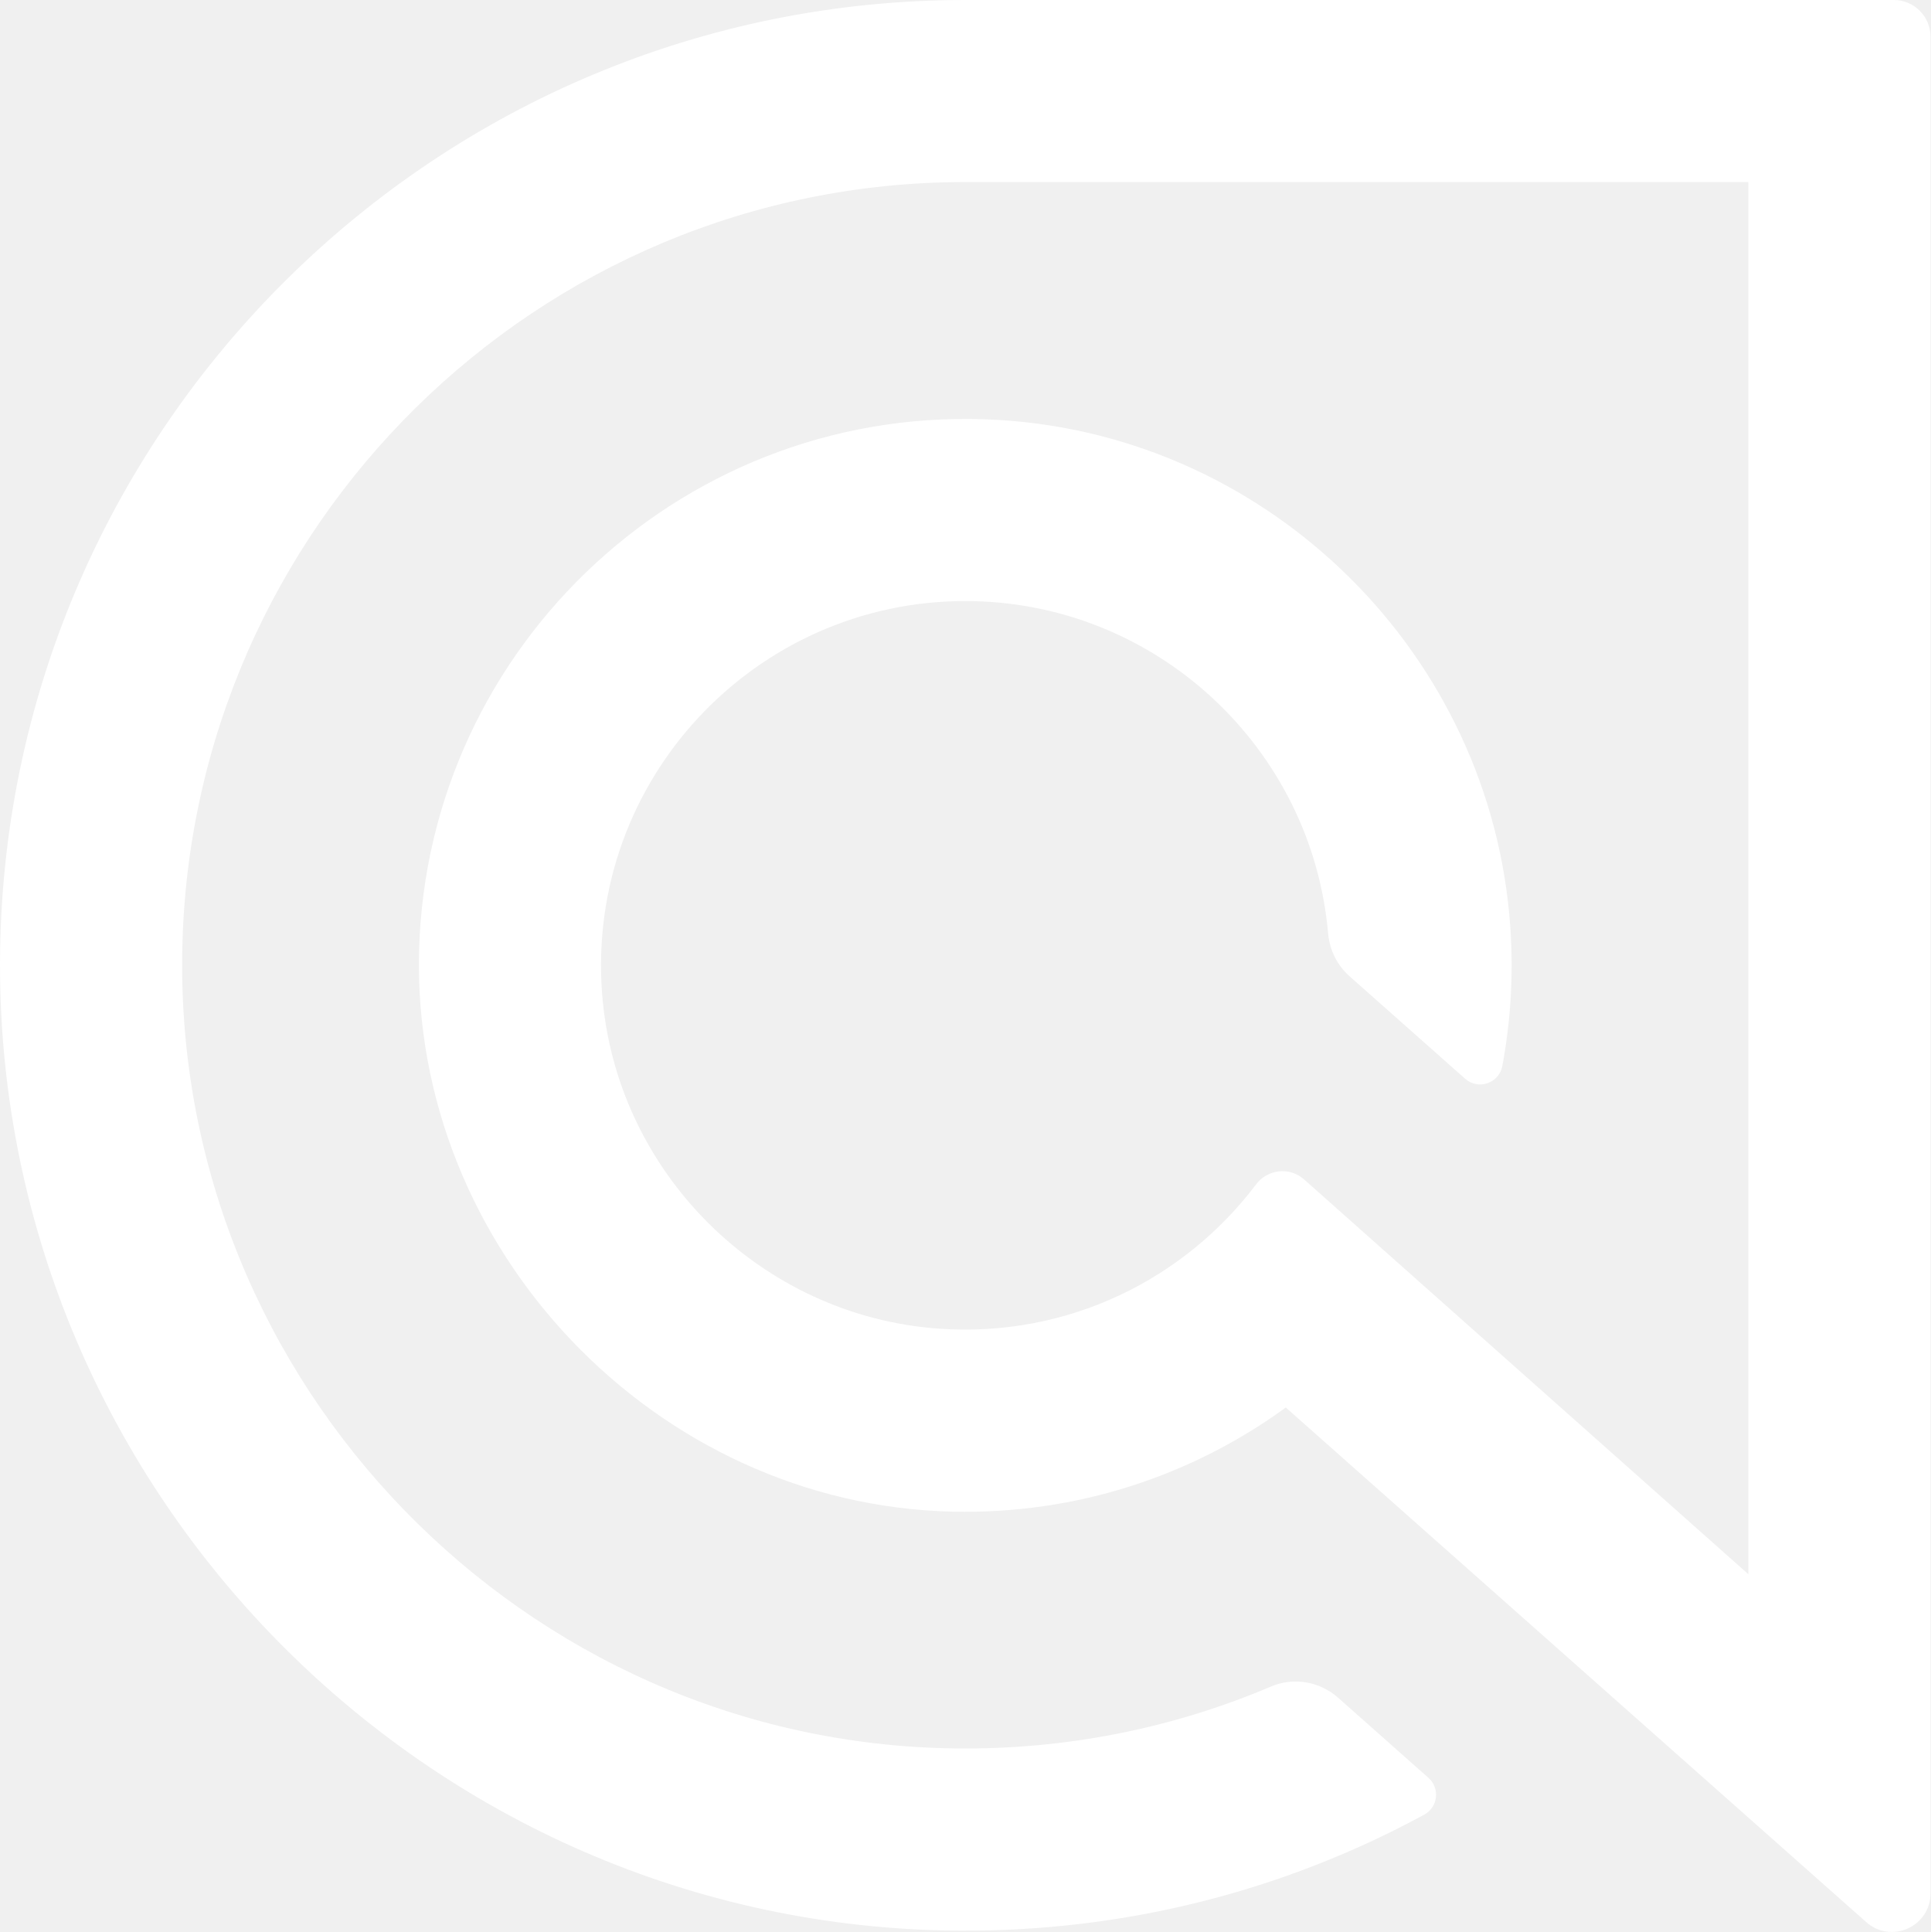
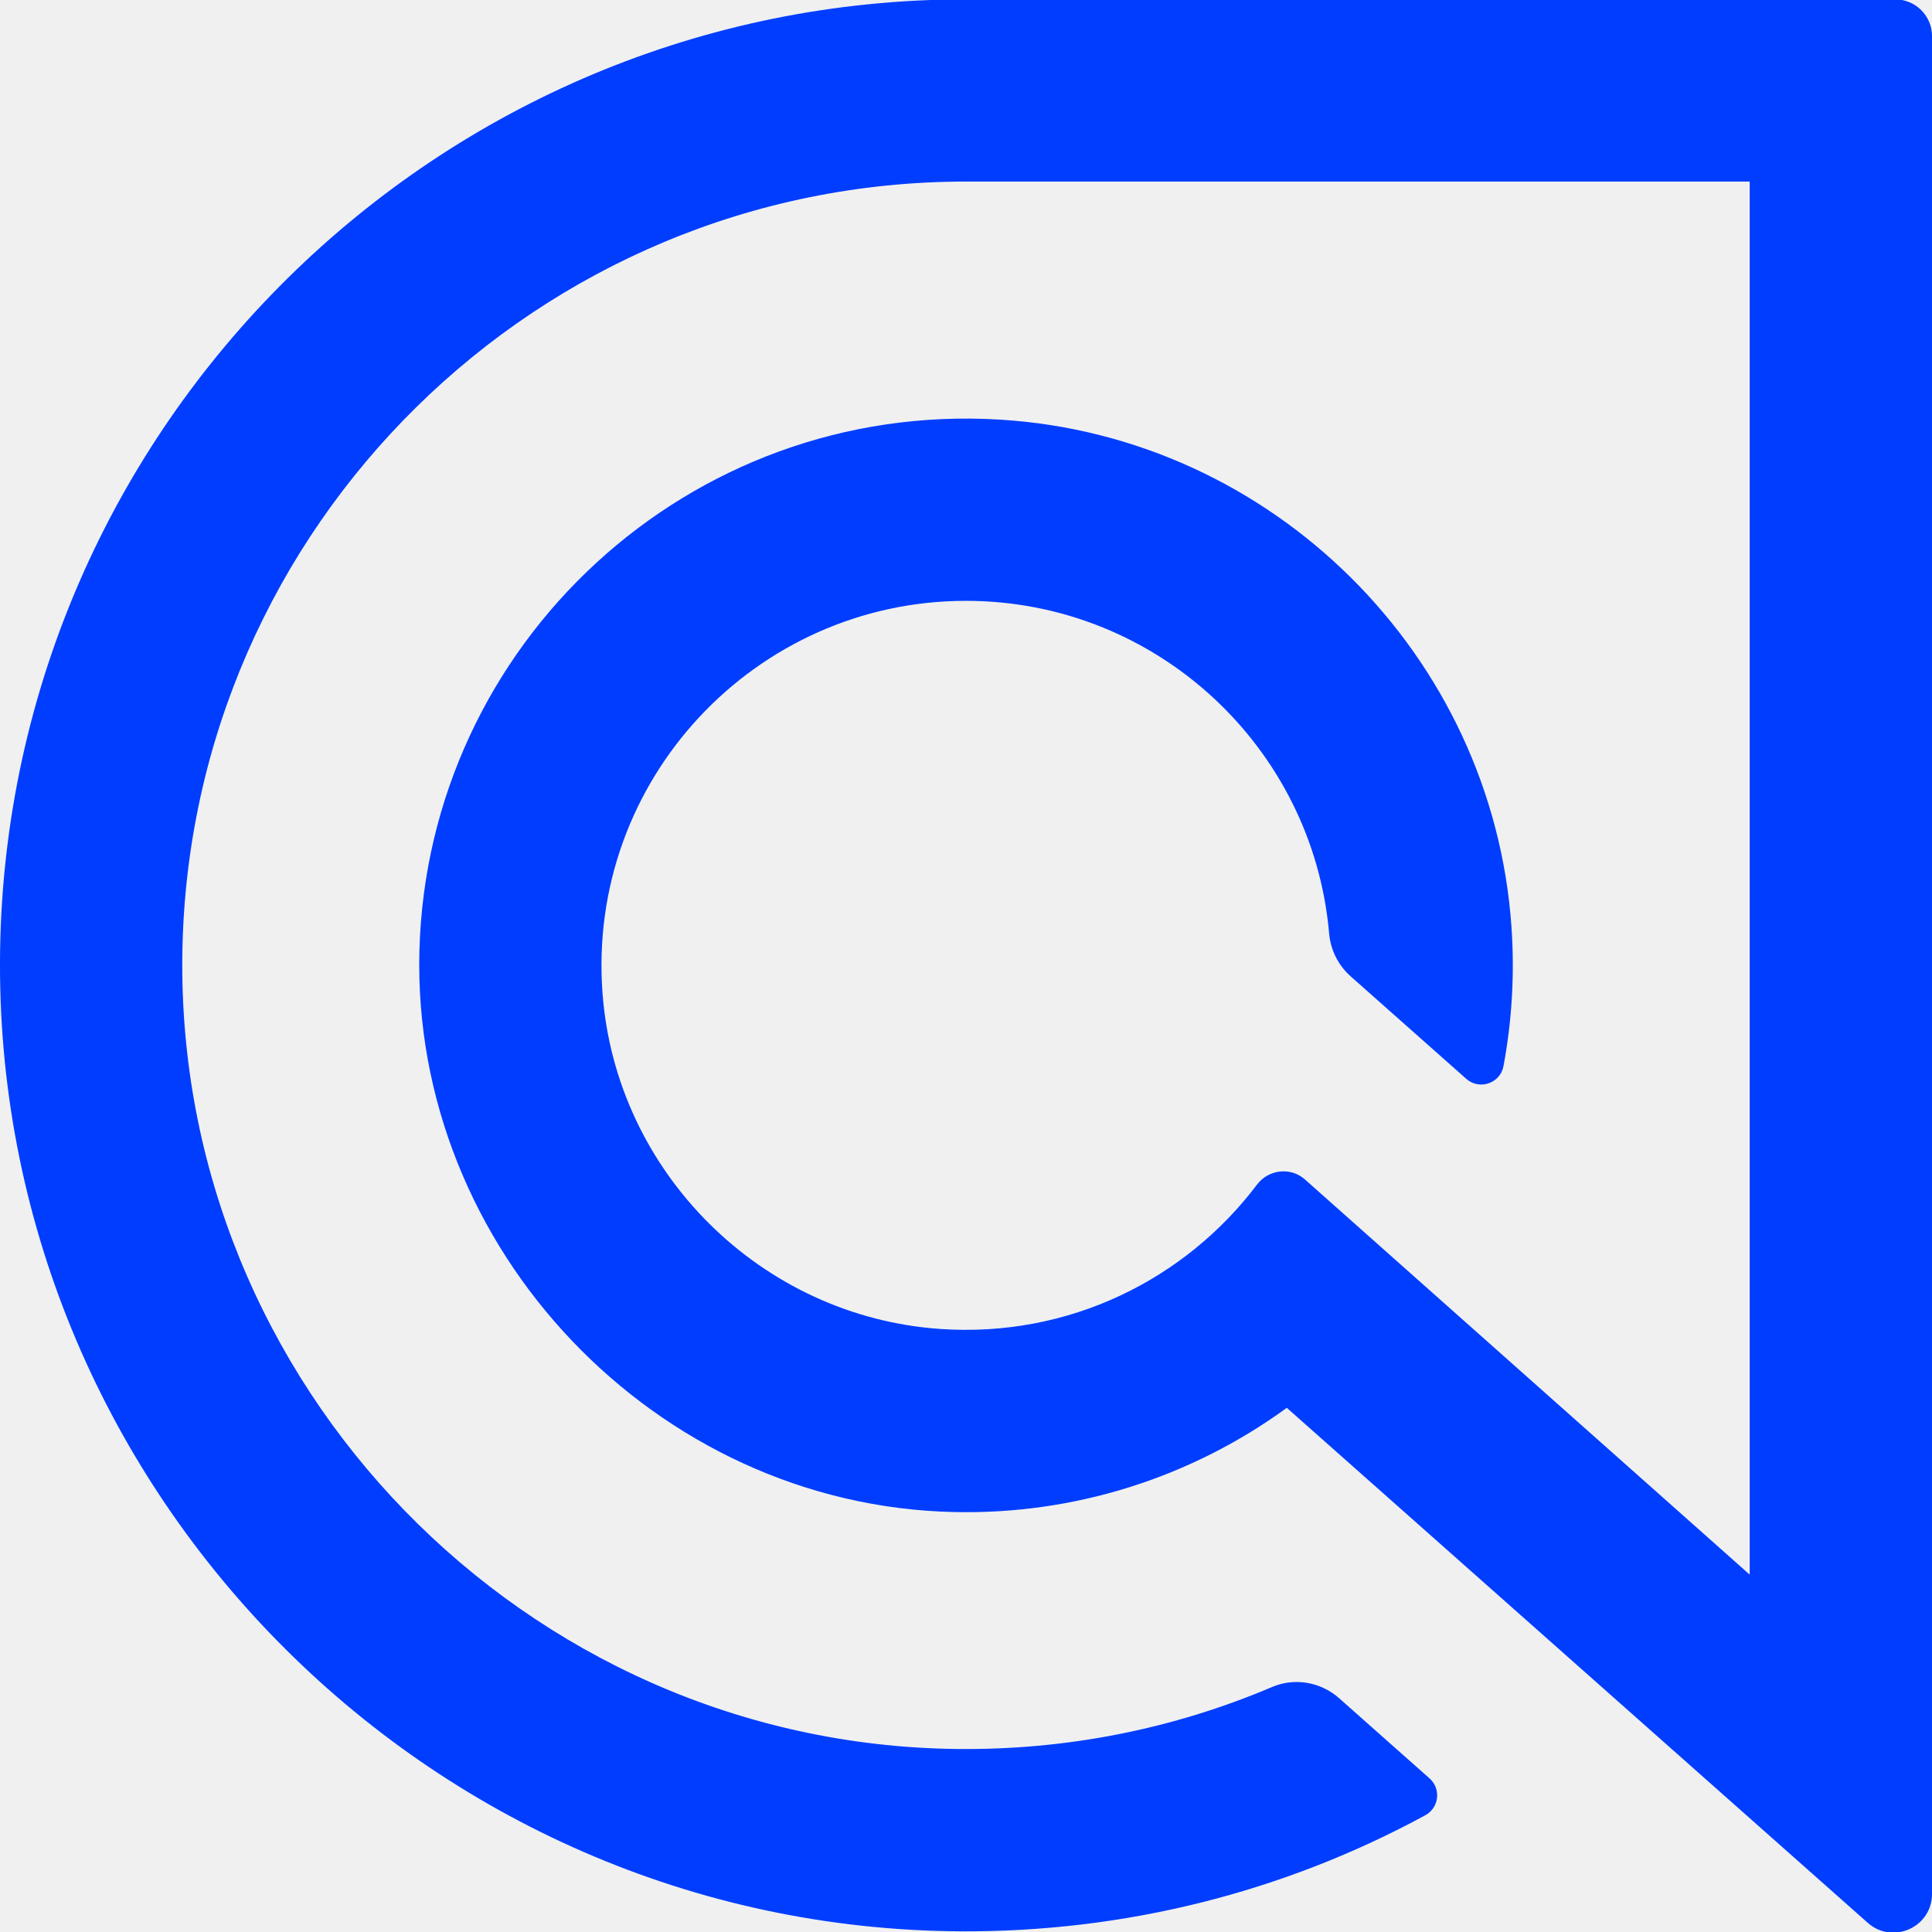
- <svg xmlns="http://www.w3.org/2000/svg" id="Layer_1" viewBox="0 0 500 500.34">
-   <defs>
-     <style>.cls-1{fill:#fff;}</style>
-   </defs>
-   <path class="cls-1" d="M250,0C113.38,0,2,110.16,.03,246.32c-2,138.29,110.19,252.87,248.49,253.67,42.71,.25,83.85-10.2,120.38-30.05,3.56-1.93,4.11-6.83,1.08-9.52l-23.39-20.74c-4.75-4.22-11.52-5.41-17.37-2.92-25.5,10.85-53.21,16.39-81.76,16.04-111.75-1.37-202.04-94.35-200.26-206.1,1.76-110.33,92.06-199.55,202.8-199.55h202.83V407.68l-115.08-102.25c-3.72-3.31-9.43-2.66-12.43,1.31-18.47,24.46-48.56,39.67-81.98,37.36-46.36-3.2-83.92-40.52-87.4-86.86-4.15-55.28,39.65-101.58,94.07-101.58,49.21,0,89.74,37.88,93.97,86.01,.38,4.28,2.31,8.28,5.53,11.13l29.97,26.57c3.4,3.01,8.8,1.17,9.63-3.3,2.16-11.55,2.92-23.6,2.07-35.95-4.83-70.39-61.84-127.01-132.26-131.35-80.73-4.98-148.23,58.18-150.37,137.35-2.09,77.15,61.12,143.66,138.28,145.36,32.21,.71,62.07-9.42,86.2-26.97l150.36,133.29c6.45,5.71,16.62,1.14,16.62-7.48V9.49C500,4.25,495.75,0,490.51,0H250Z" />
+ <svg xmlns="http://www.w3.org/2000/svg" viewBox="0 0 128 128">
+   <path fill="#003dff" d="M63.998-.042C29.024-.042.511 28.16.006 63.015c-.512 35.402 28.208 64.734 63.613 64.94 10.934.063 21.465-2.612 30.817-7.693a1.5 1.5 0 0 0 .276-2.438l-5.987-5.309c-1.216-1.08-2.95-1.385-4.447-.747-6.528 2.777-13.622 4.195-20.93 4.106-28.608-.351-51.722-24.153-51.266-52.761.45-28.244 23.567-51.084 51.916-51.084h51.924v92.295l-29.46-26.176c-.952-.848-2.414-.681-3.182.335-4.728 6.262-12.431 10.155-20.987 9.564-11.868-.82-21.483-10.373-22.374-22.236-1.062-14.152 10.15-26.004 24.082-26.004 12.598 0 22.973 9.697 24.056 22.018a4.297 4.297 0 0 0 1.416 2.85l7.672 6.801c.87.77 2.253.3 2.465-.845.553-2.957.748-6.041.53-9.203-1.237-18.02-15.831-32.514-33.858-33.625-20.667-1.275-37.946 14.894-38.494 35.161-.535 19.75 15.647 36.776 35.399 37.212a36.028 36.028 0 0 0 22.067-6.904l38.492 34.122c1.651 1.462 4.255.292 4.255-1.915V2.39a2.434 2.434 0 0 0-2.432-2.43z" />
</svg>
